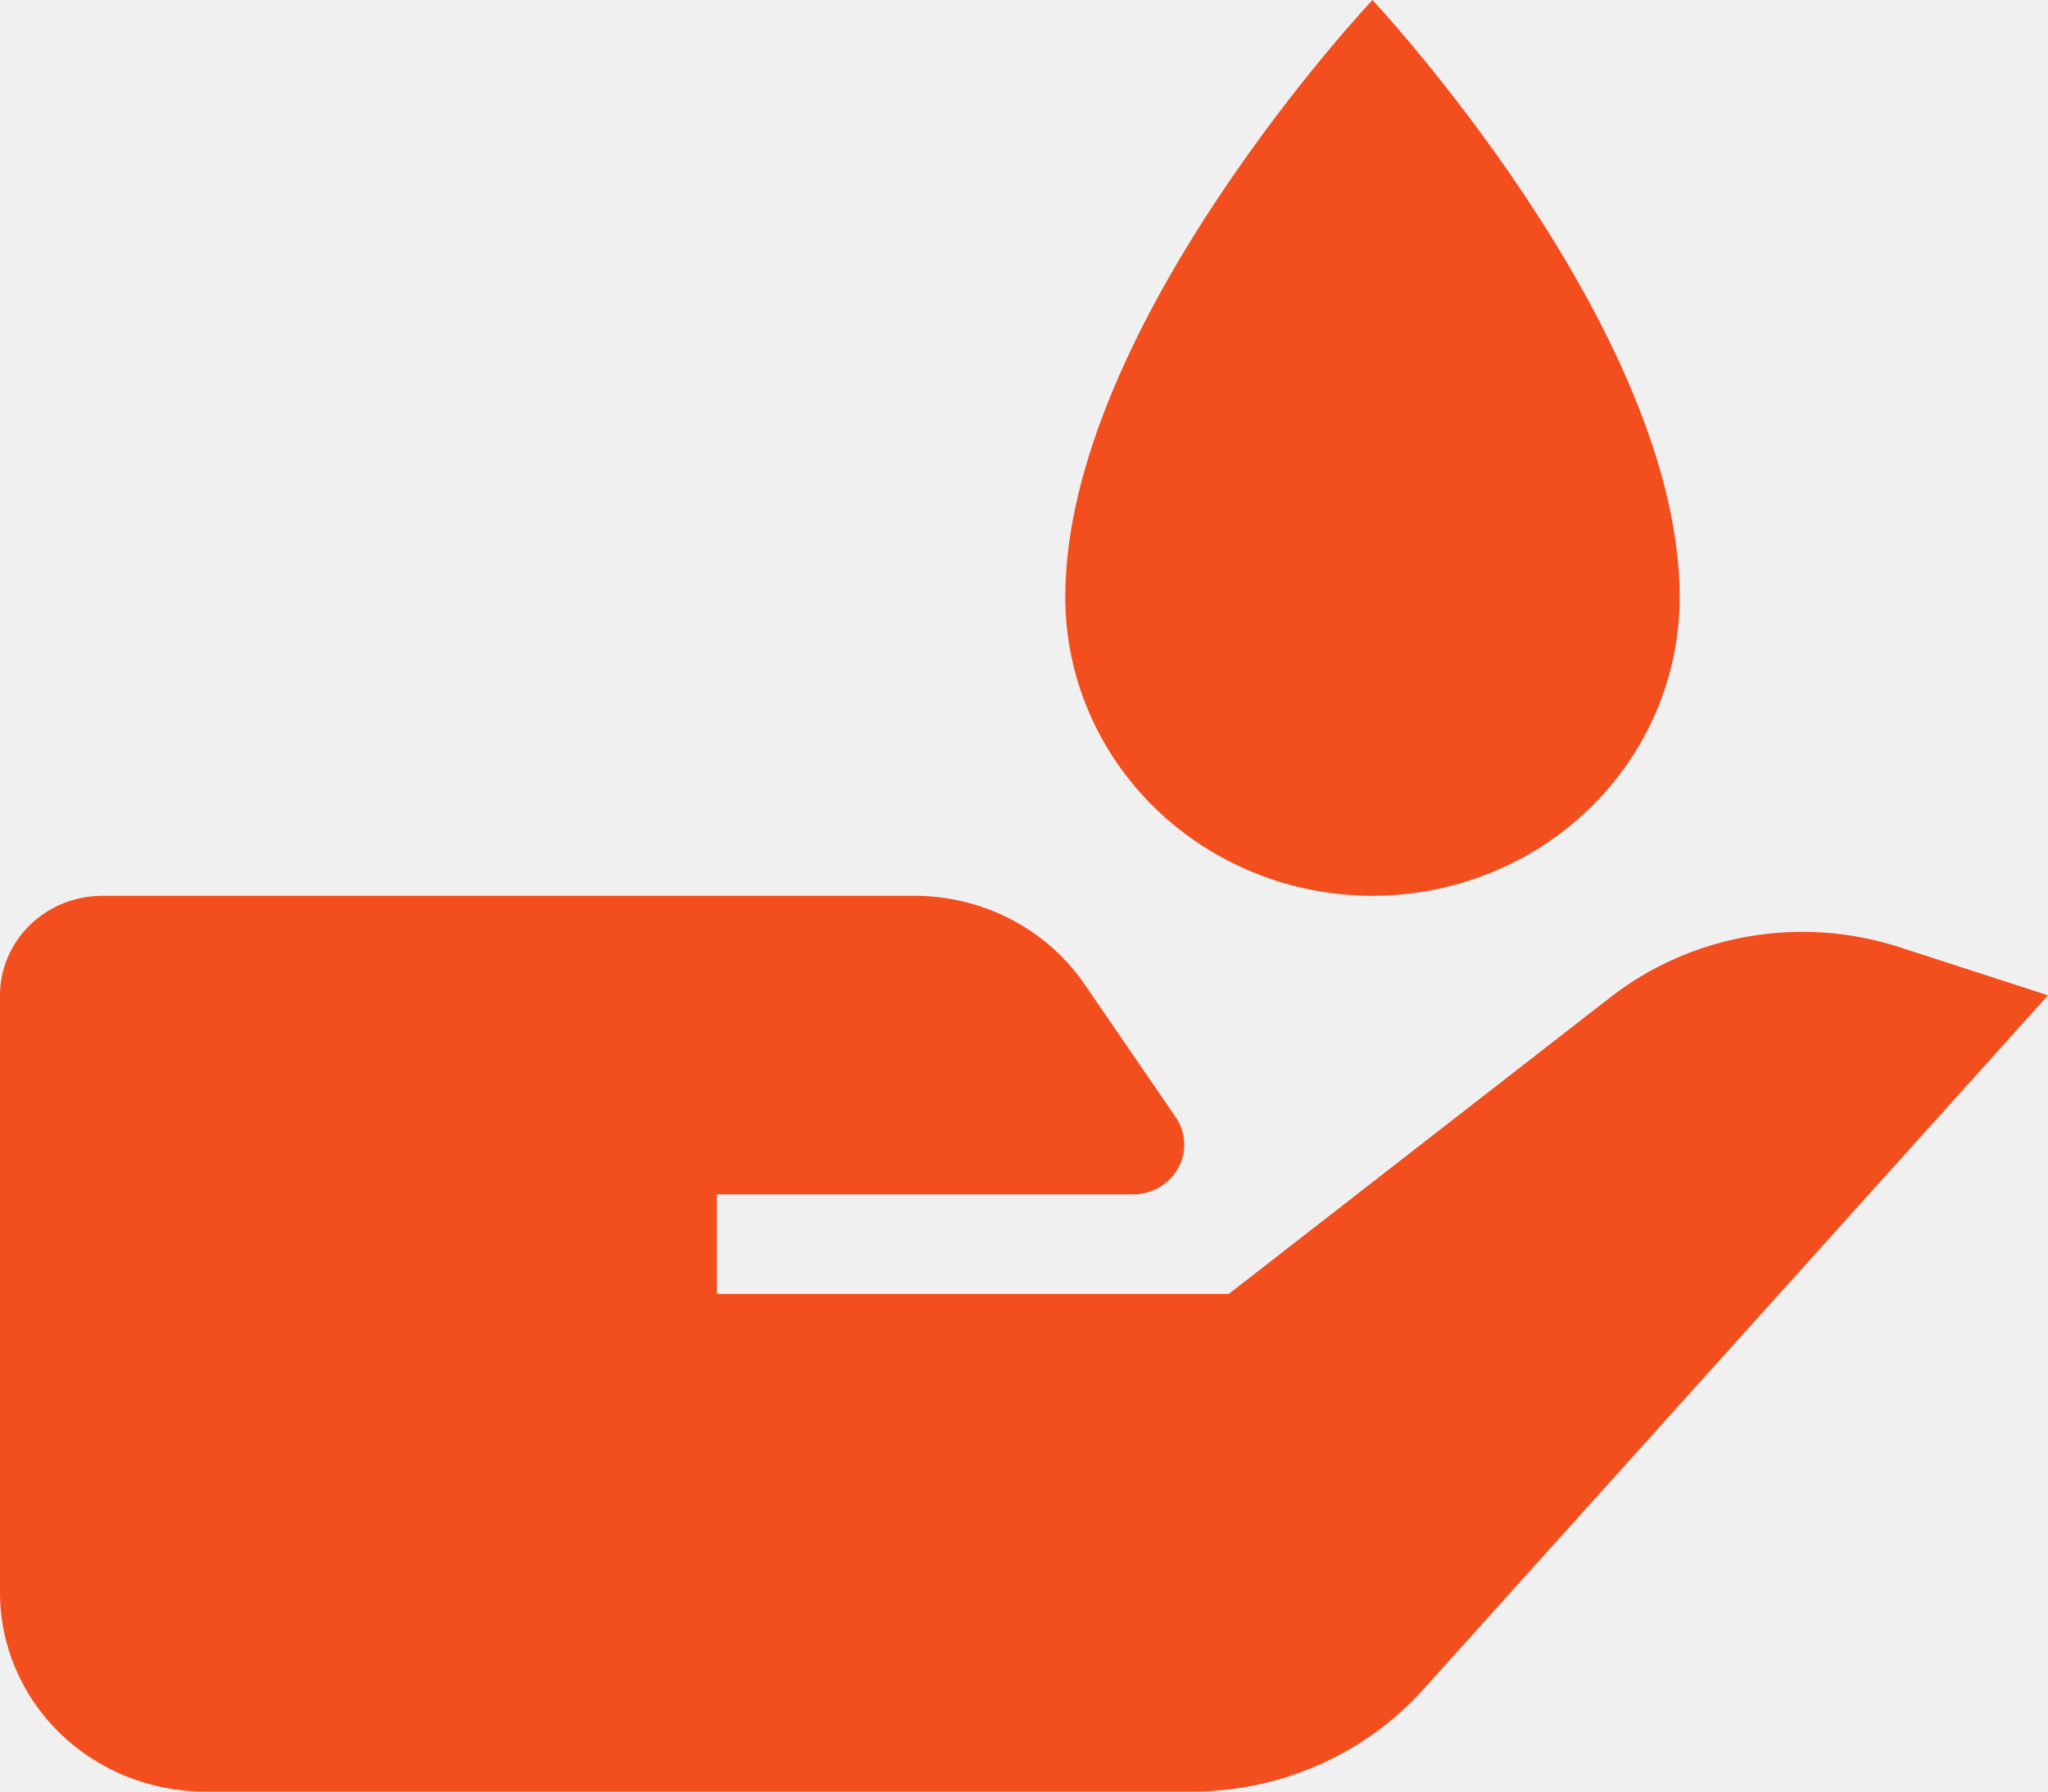
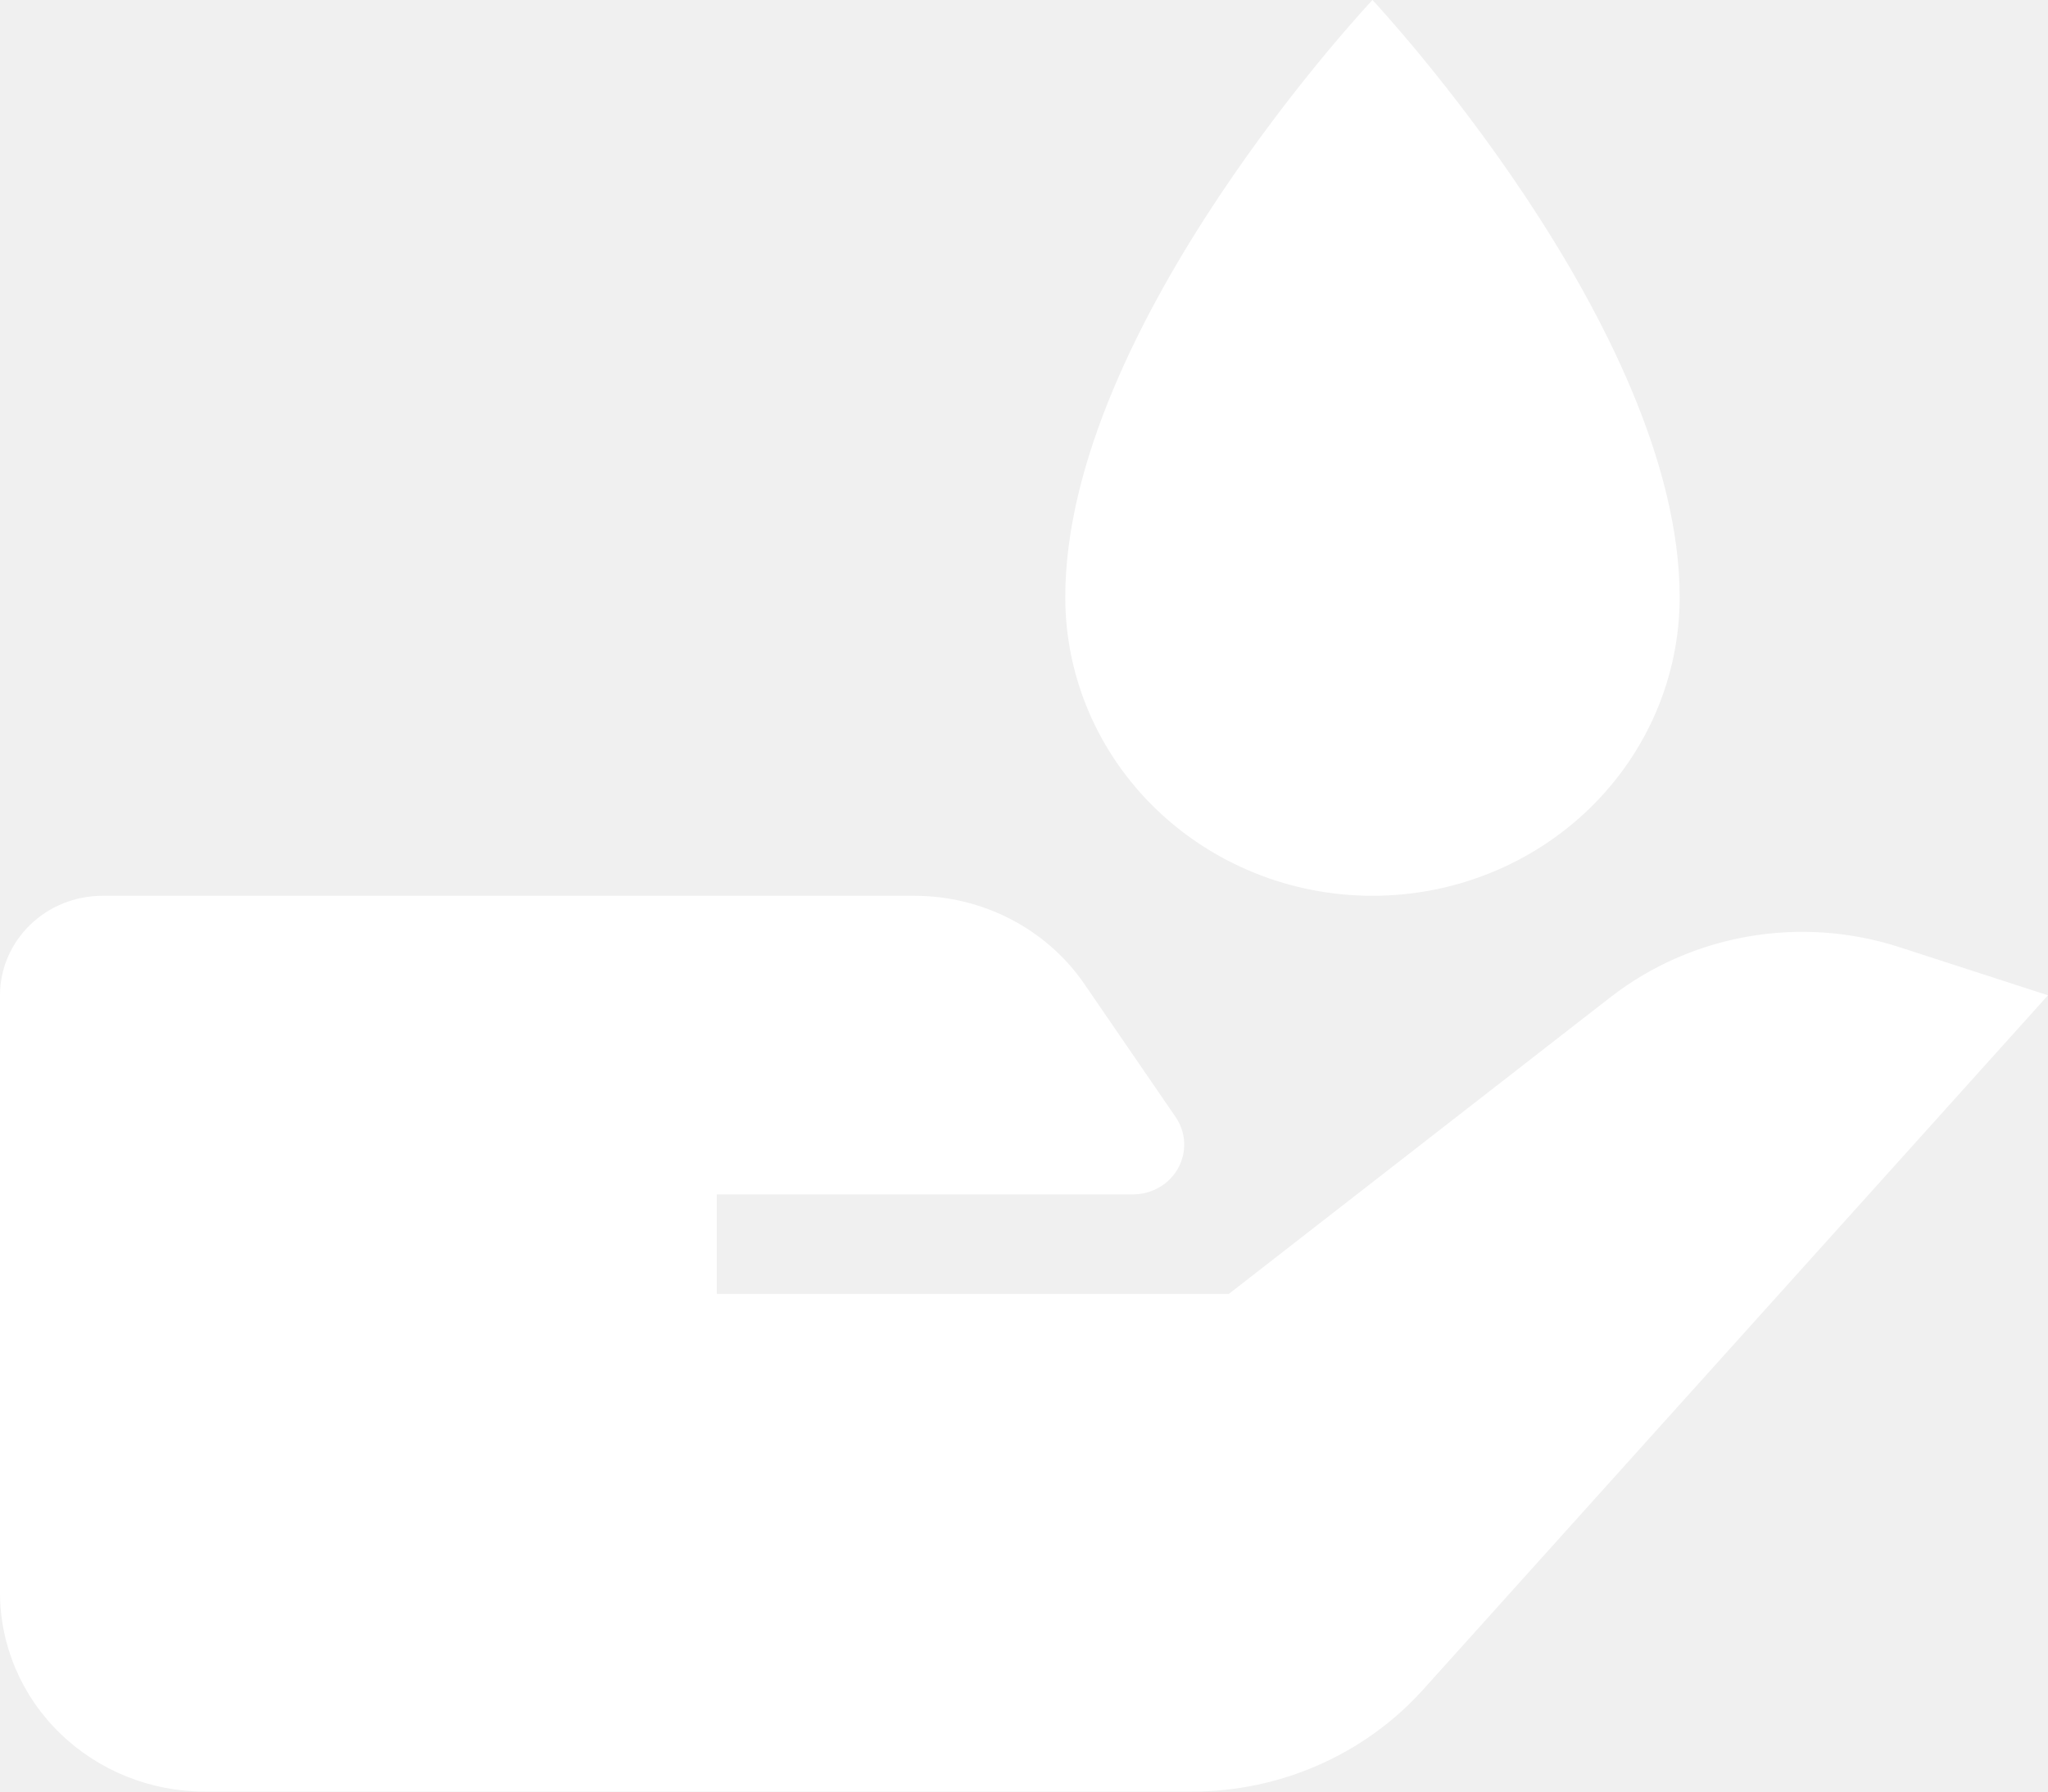
<svg xmlns="http://www.w3.org/2000/svg" width="40" height="35" viewBox="0 0 40 35" fill="none">
-   <path d="M31.452 19.483L24 25.278H14V23.333H22.13C22.311 23.333 22.488 23.285 22.643 23.195C22.799 23.105 22.926 22.975 23.011 22.82C23.096 22.665 23.137 22.49 23.128 22.315C23.12 22.139 23.062 21.969 22.962 21.823L21.186 19.233C20.822 18.699 20.327 18.262 19.747 17.96C19.167 17.658 18.518 17.5 17.86 17.5H2C1.47 17.5 0.961 17.705 0.586 18.07C0.211 18.434 -6.10352e-05 18.929 -6.10352e-05 19.444V31.111C-6.10352e-05 32.142 0.421 33.132 1.172 33.861C1.922 34.59 2.939 35 4 35H23.278C24.133 35 24.979 34.823 25.757 34.479C26.536 34.136 27.231 33.635 27.794 33.009L40 19.444L37.096 18.503C36.146 18.195 35.132 18.124 34.146 18.295C33.16 18.466 32.234 18.875 31.452 19.483ZM26.806 17.5C28.397 17.5 29.923 16.885 31.049 15.791C32.174 14.697 32.806 13.214 32.806 11.667C32.806 6.401 26.806 0 26.806 0C26.806 0 20.806 6.36 20.806 11.667C20.806 13.214 21.438 14.697 22.563 15.791C23.689 16.885 25.215 17.5 26.806 17.5Z" fill="#F24E1E" />
+   <path d="M31.452 19.483L24 25.278H14V23.333H22.13C22.311 23.333 22.488 23.285 22.643 23.195C22.799 23.105 22.926 22.975 23.011 22.82C23.096 22.665 23.137 22.49 23.128 22.315C23.12 22.139 23.062 21.969 22.962 21.823L21.186 19.233C20.822 18.699 20.327 18.262 19.747 17.96C19.167 17.658 18.518 17.5 17.86 17.5H2C1.47 17.5 0.961 17.705 0.586 18.07C0.211 18.434 -6.10352e-05 18.929 -6.10352e-05 19.444V31.111C-6.10352e-05 32.142 0.421 33.132 1.172 33.861C1.922 34.59 2.939 35 4 35H23.278C24.133 35 24.979 34.823 25.757 34.479C26.536 34.136 27.231 33.635 27.794 33.009L40 19.444L37.096 18.503C36.146 18.195 35.132 18.124 34.146 18.295C33.16 18.466 32.234 18.875 31.452 19.483ZM26.806 17.5C28.397 17.5 29.923 16.885 31.049 15.791C32.174 14.697 32.806 13.214 32.806 11.667C32.806 6.401 26.806 0 26.806 0C26.806 0 20.806 6.36 20.806 11.667C20.806 13.214 21.438 14.697 22.563 15.791C23.689 16.885 25.215 17.5 26.806 17.5Z" fill="#fff" />
</svg>
